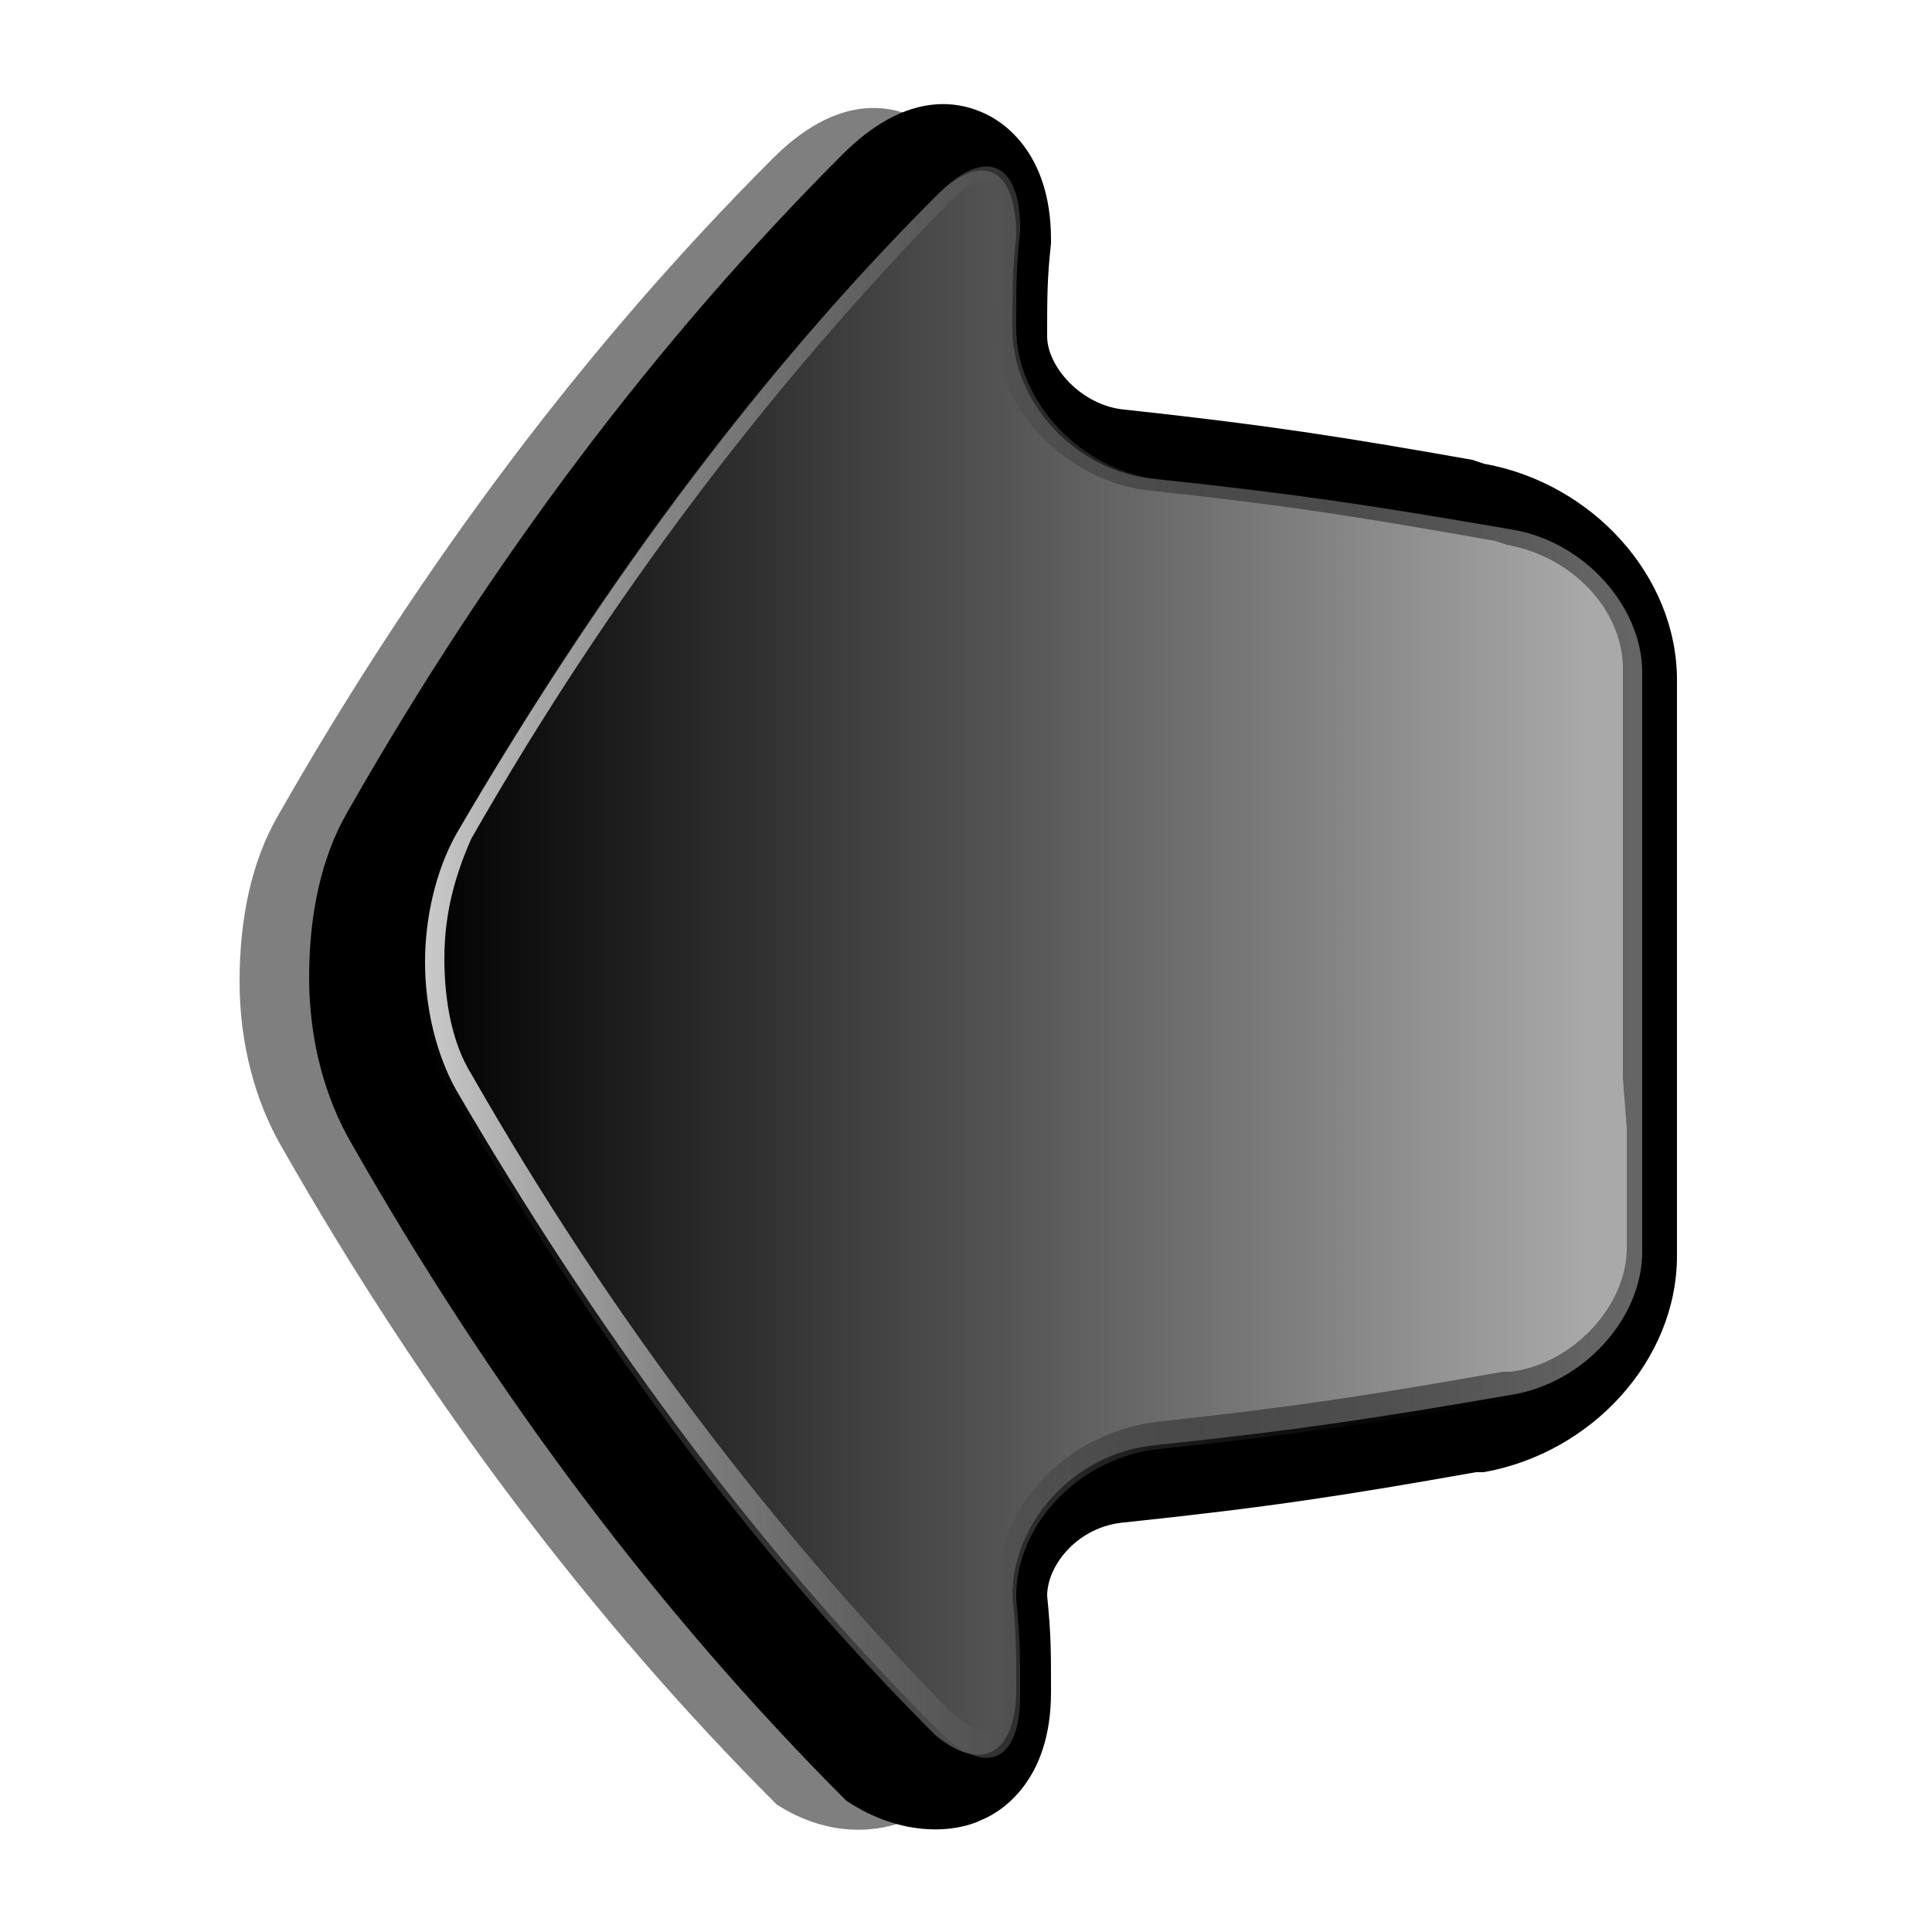
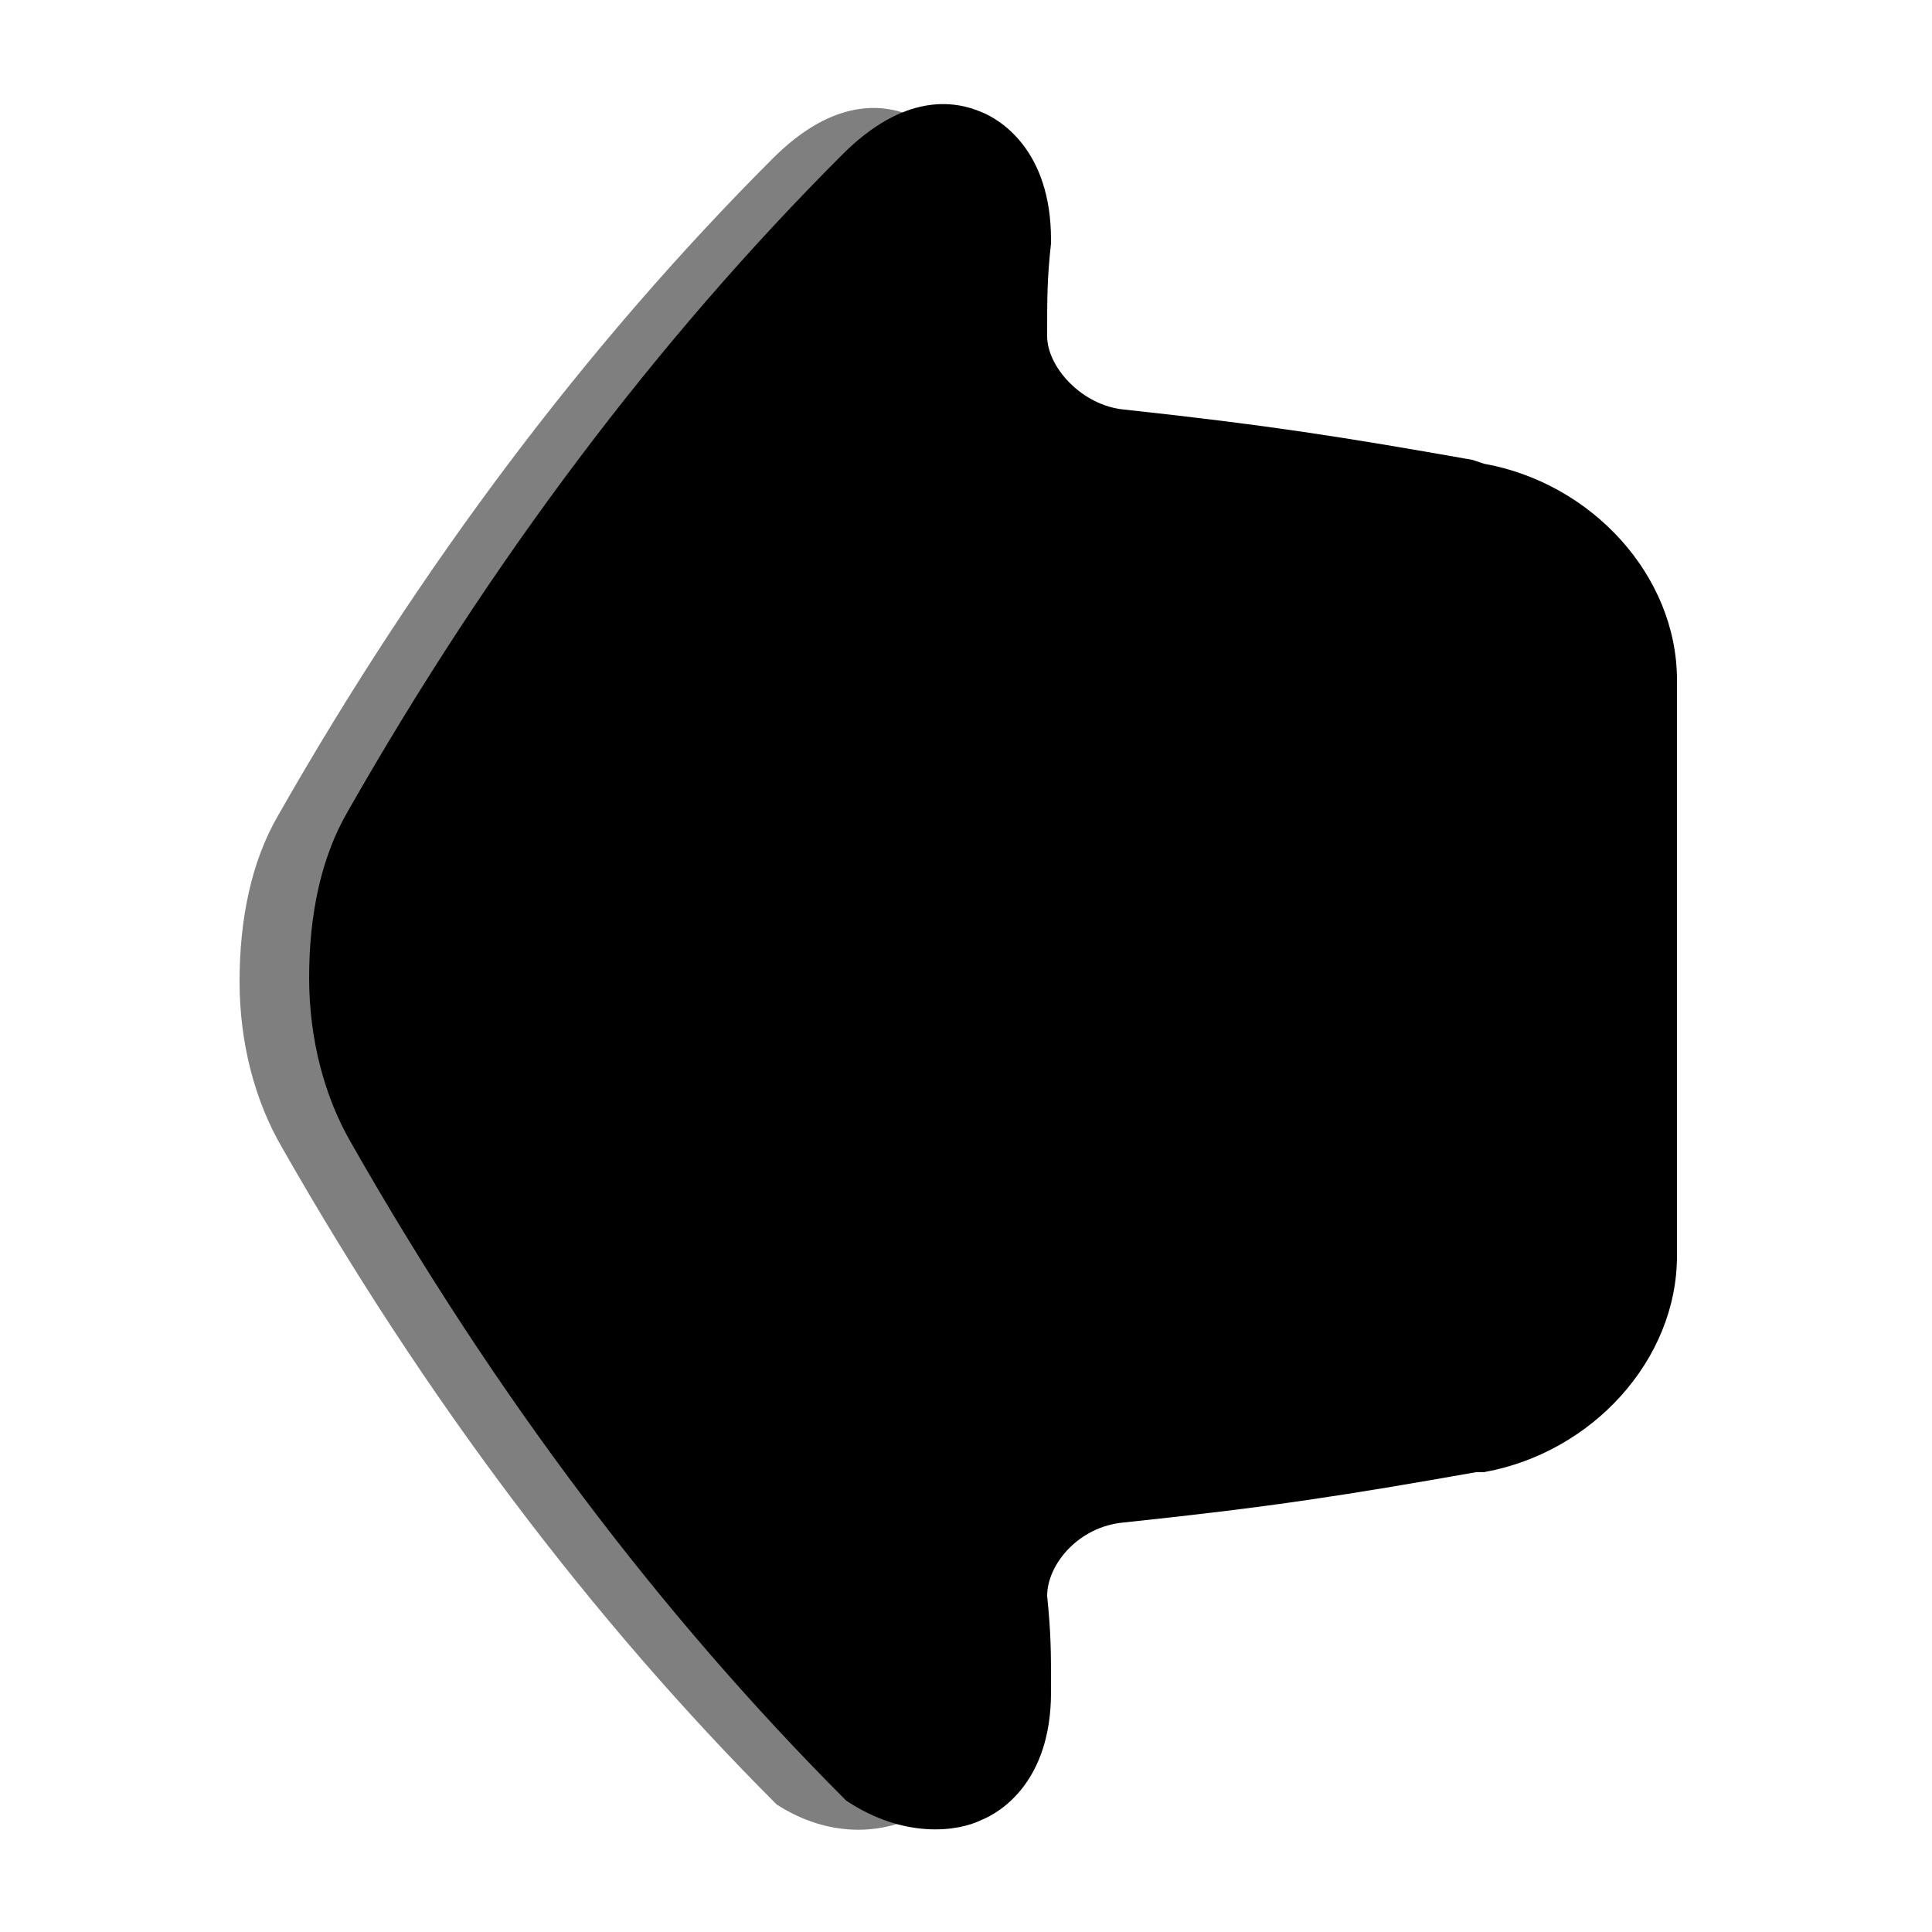
- <svg xmlns="http://www.w3.org/2000/svg" version="1.0" id="Layer_1" x="0px" y="0px" viewBox="0 0 50 50" enable-background="new 0 0 50 50" xml:space="preserve">
-   <path opacity="0.5" enable-background="new    " d="M23.5,47.1c0.5-0.2,1.8-1,1.8-3.3v-0.1c0-0.9,0-1.4,0-2.3v-0.1l0,0  c0-0.8,0.8-1.8,2-1.9c3.8-0.4,5.7-0.7,9.1-1.3h0.2c2.8-0.5,5-2.9,5-5.6v-0.6c0-0.9,0-1.6,0-2.5v-1.3v-1.5c0-1.3,0-2.8,0-4V22v-1.7  c0-0.6,0-1.2,0-1.9v-0.7c0-2.7-2.2-5.1-5-5.6L36.3,12c-3.4-0.6-5.3-0.9-9-1.3c-1.1-0.1-2-1.1-2-1.9l0,0c0-1,0-1.5,0.1-2.4V6.3  c0-2.3-1.3-3.1-1.8-3.3c-0.7-0.3-2-0.5-3.6,1.1c-4.8,4.8-9.1,10.5-12.8,17c-0.7,1.2-1,2.7-1,4.3c0,1.6,0.4,3.1,1.1,4.3  c3.7,6.5,8,12.2,12.8,17C21.5,47.6,22.8,47.4,23.5,47.1z" />
+ <svg xmlns="http://www.w3.org/2000/svg" version="1.0" id="Layer_1" x="0px" y="0px" width="50px" height="50px" viewBox="0 0 50 50" enable-background="new 0 0 50 50" xml:space="preserve">
+   <path opacity="0.5" enable-background="new    " d="M23.5,47.1c0.5-0.2,1.8-1,1.8-3.3v-0.1c0-0.9,0-1.4,0-2.3v-0.1l0,0  c0-0.8,0.8-1.8,2-1.9c3.8-0.4,5.7-0.7,9.1-1.3h0.2c2.8-0.5,5-2.9,5-5.6v-0.6c0-0.9,0-1.6,0-2.5v-1.3v-1.5c0-1.3,0-2.8,0-4V22v-1.7  c0-0.6,0-1.2,0-1.9v-0.7c0-2.7-2.2-5.1-5-5.6L36.3,12c-3.4-0.6-5.3-0.9-9-1.3c-1.1-0.1-2-1.1-2-1.9l0,0c0-1,0-1.5,0.1-2.4V6.3  c0-2.3-1.3-3.1-1.8-3.3c-0.7-0.3-2-0.5-3.6,1.1c-4.8,4.8-9.1,10.5-12.8,17c-0.7,1.2-1,2.7-1,4.3s0.4,3.1,1.1,4.3  c3.7,6.5,8,12.2,12.8,17C21.5,47.6,22.8,47.4,23.5,47.1z" />
  <path d="M25.4,47.1c0.5-0.2,1.8-1,1.8-3.3v-0.1c0-1,0-1.4-0.1-2.4l0,0c0-0.8,0.8-1.8,2-1.9c3.8-0.4,5.7-0.7,9.1-1.3h0.2  c2.8-0.5,5-2.9,5-5.6v-0.7c0-0.9,0-1.5,0-2.3v-1.3v-1.3c0-1.3,0-2.9,0-4.2V22v-1.8v-1.8v-0.8c0-2.7-2.2-5.1-5-5.6l-0.3-0.1  c-3.4-0.6-5.3-0.9-9-1.3c-1.1-0.1-2-1.1-2-1.9l0,0c0-1,0-1.5,0.1-2.4c0-0.1,0-0.1,0-0.1c0-2.3-1.3-3.1-1.8-3.3  c-0.7-0.3-2-0.5-3.6,1.1C17,8.8,12.7,14.5,9,21c-0.7,1.2-1,2.7-1,4.3c0,1.6,0.4,3.1,1.1,4.3c3.7,6.5,8,12.2,12.8,17  C23.4,47.6,24.8,47.4,25.4,47.1z" />
-   <path d="M26.3,43.7c0-1,0-1.4-0.1-2.4c0-1.9,1.6-3.7,3.7-3.9c3.8-0.4,5.7-0.7,9.2-1.3c1.9-0.3,3.4-2,3.4-3.7s0-2.6,0-4.4  c0-1.7,0-4.5,0-6.2s0-2.6,0-4.4c0-1.7-1.5-3.4-3.4-3.7c-3.5-0.6-5.4-0.9-9.2-1.3c-2.1-0.2-3.7-2-3.7-3.9c0-1,0-1.5,0.1-2.4  c0-1.8-0.9-2.2-2.1-1c-4.9,4.9-9,10.6-12.5,16.6c-1.1,1.8-1.1,4.8,0,6.6c3.5,6,7.6,11.7,12.5,16.6C25.4,45.9,26.3,45.4,26.3,43.7z" />
-   <linearGradient id="SVGID_1_" gradientUnits="userSpaceOnUse" x1="-459.567" y1="746.135" x2="-459.567" y2="777.837" gradientTransform="matrix(6.123234e-17 1 -1 6.123234e-17 788.6963 484.4563)">
-     <stop offset="4.300000e-02" style="stop-color:#F2F2F2;stop-opacity:0.7" />
-     <stop offset="1" style="stop-color:#F2F2F2;stop-opacity:0" />
-   </linearGradient>
-   <path fill="url(#SVGID_1_)" d="M26.3,43.7c0-1,0-1.4-0.1-2.4c0-1.9,1.6-3.7,3.7-3.9c3.8-0.4,5.7-0.7,9.2-1.3c1.9-0.3,3.4-2,3.4-3.7  s0-2.6,0-4.4c0-1.7,0-4.5,0-6.2s0-2.6,0-4.4c0-1.7-1.5-3.4-3.4-3.7c-3.5-0.6-5.4-0.9-9.2-1.3c-2.1-0.2-3.7-2-3.7-3.9  c0-1,0-1.5,0.1-2.4c0-1.8-0.9-2.2-2.1-1c-4.9,4.9-9,10.6-12.5,16.6c-1.1,1.8-1.1,4.8,0,6.6c3.5,6,7.6,11.7,12.5,16.6  C25.4,45.9,26.3,45.4,26.3,43.7z" />
-   <linearGradient id="SVGID_2_" gradientUnits="userSpaceOnUse" x1="24.9" y1="11.083" x2="24.9" y2="42.785" gradientTransform="matrix(-6.123234e-17 -1 1 -6.123234e-17 -0.2237 49.7763)">
-     <stop offset="0" style="stop-color:#FFFFFF;stop-opacity:0.8" />
-     <stop offset="7.370000e-02" style="stop-color:#DEDEDE;stop-opacity:0.77" />
-     <stop offset="0.217" style="stop-color:#A4A4A4;stop-opacity:0.713" />
-     <stop offset="0.36" style="stop-color:#727272;stop-opacity:0.656" />
-     <stop offset="0.5" style="stop-color:#494949;stop-opacity:0.6" />
-     <stop offset="0.636" style="stop-color:#292929;stop-opacity:0.546" />
-     <stop offset="0.767" style="stop-color:#121212;stop-opacity:0.493" />
-     <stop offset="0.891" style="stop-color:#050505;stop-opacity:0.444" />
-     <stop offset="1" style="stop-color:#000000;stop-opacity:0.4" />
-   </linearGradient>
-   <path fill="url(#SVGID_2_)" d="M42.1,29.2c0,0.8,0,1.5,0,2.5v0.6c0,1.5-1.4,3-3,3.2h-0.2c-3.4,0.6-5.3,0.9-9,1.3  c-2.3,0.3-4.1,2.2-4.1,4.3v0.1c0,1,0,1.5,0.1,2.4v0.1c0,0.7-0.2,1-0.3,1.1c-0.2,0.1-0.5-0.1-1-0.5c-4.6-4.7-8.8-10.2-12.4-16.5  c-0.5-0.8-0.7-1.9-0.7-3c0-1.2,0.3-2.2,0.7-3.1C15.8,15.4,20,9.9,24.6,5.2c0.5-0.5,0.8-0.6,1-0.5c0,0.1,0.2,0.5,0.2,1.1v0.1  c0,1,0,1.4-0.1,2.4v0.1c0,2.1,1.9,4.1,4.1,4.3c3.7,0.4,5.5,0.7,8.9,1.3l0.3,0.1c1.7,0.3,3,1.7,3,3.2V18c0,0.7,0,1.3,0,1.9v1.7v0.5  c0,1.2,0,2.9,0,4.3v1.5L42.1,29.2 M42.6,29.2c0-0.4,0-0.8,0-1.3c0-1.6,0-4,0-5.7c0-0.2,0-0.3,0-0.5c0-1.5,0-2.3,0-3.6  c0-0.2,0-0.5,0-0.7c0-1.7-1.5-3.4-3.4-3.7c-3.5-0.6-5.4-0.9-9.2-1.3c-2-0.2-3.7-2-3.7-3.9c0,0,0,0,0-0.1c0-1,0-1.5,0.1-2.4V5.9  c0-1.7-0.9-2.1-2.1-0.9c-4.9,4.9-9,10.6-12.5,16.6c-0.5,0.9-0.8,2.1-0.8,3.3c0,1.2,0.3,2.4,0.8,3.3c3.5,6,7.6,11.7,12.5,16.6  c1.2,1.2,2.1,0.8,2.1-0.9v-0.1c0-1,0-1.4-0.1-2.4c0,0,0,0,0-0.1c0-1.9,1.7-3.6,3.7-3.8c3.8-0.4,5.7-0.7,9.2-1.3  c1.9-0.3,3.4-2,3.4-3.7C42.6,31,42.6,30.2,42.6,29.2L42.6,29.2z" />
</svg>
